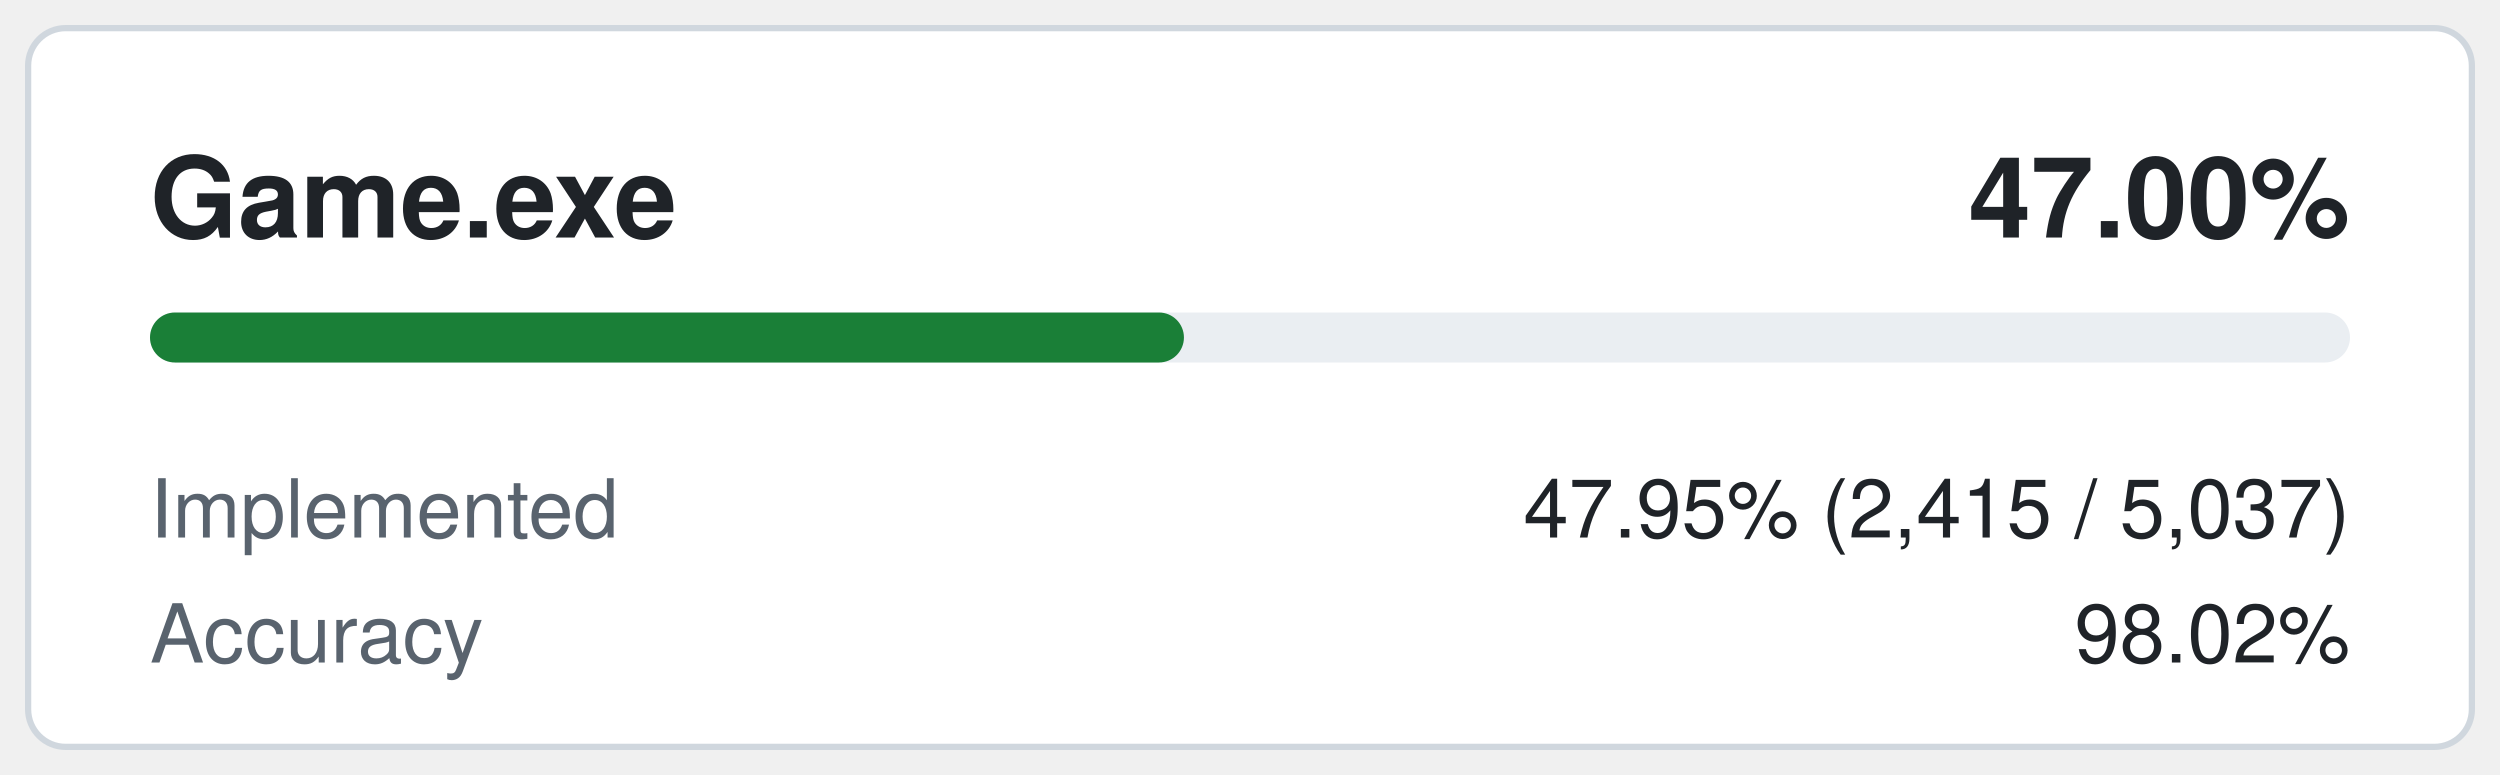
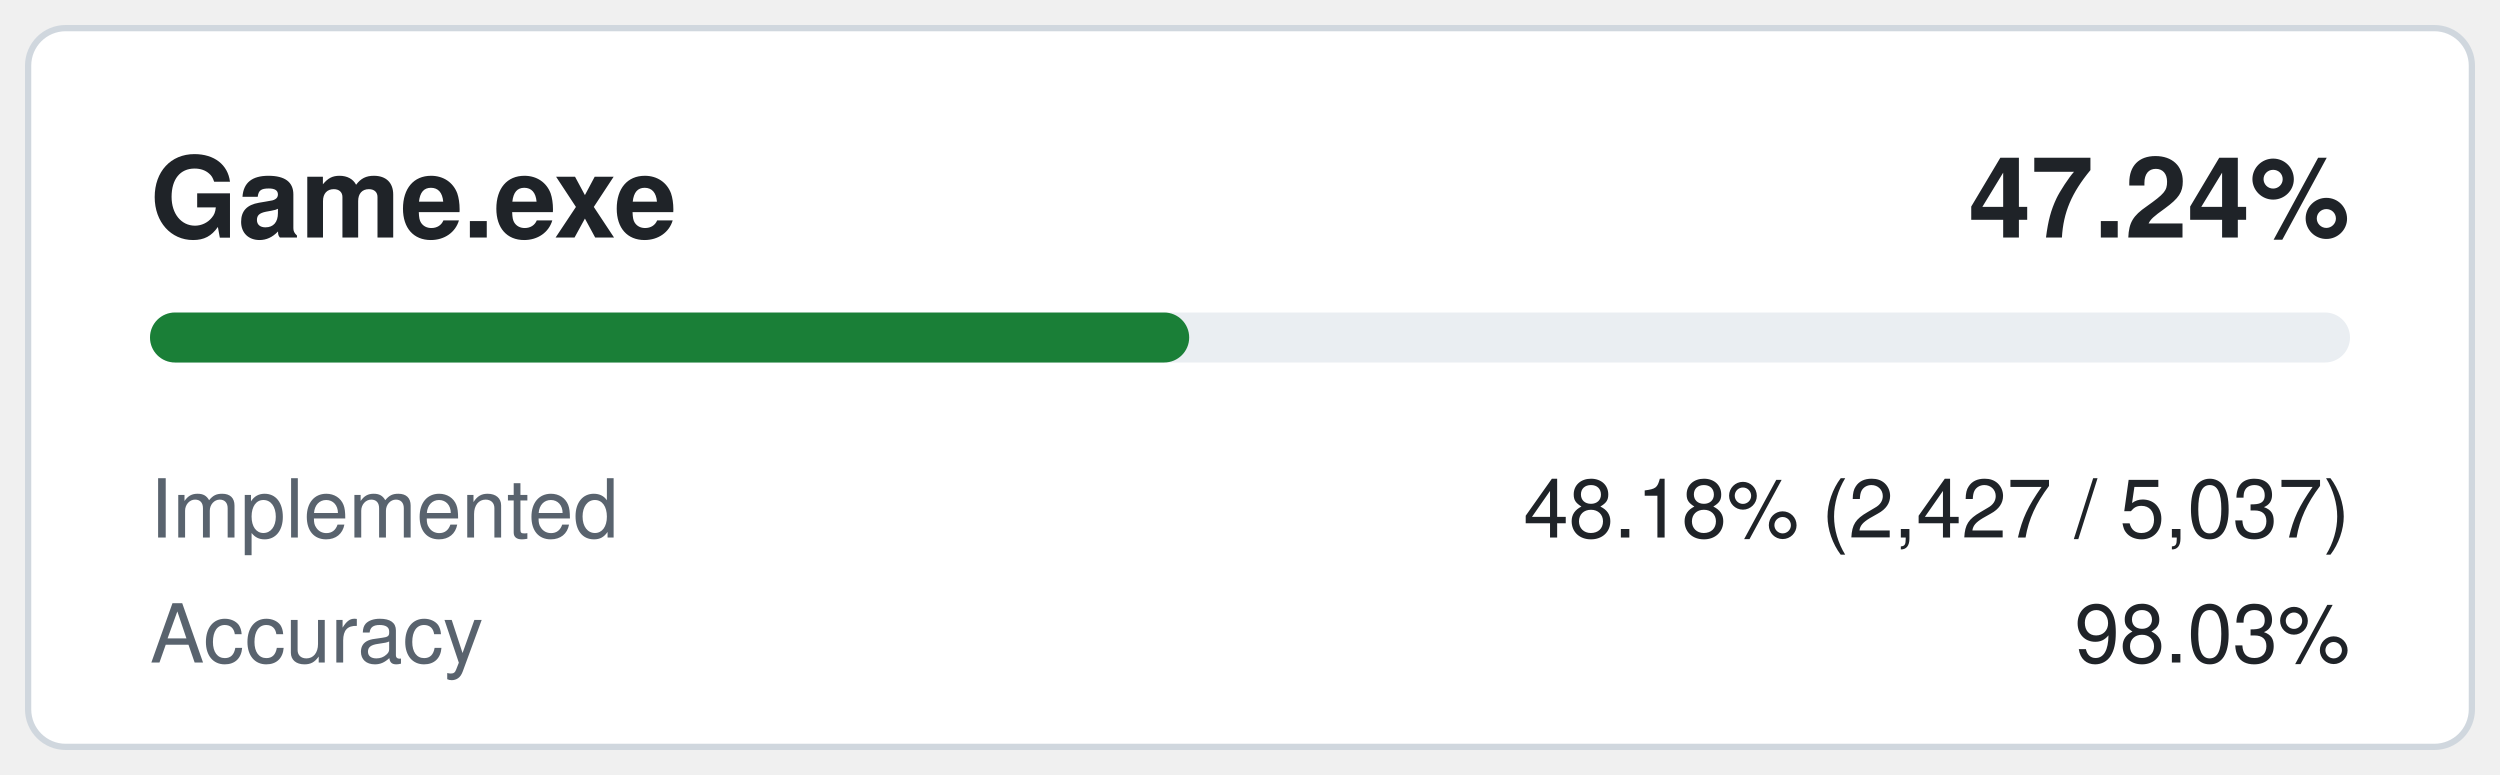
- <svg xmlns="http://www.w3.org/2000/svg" width="400" height="124" viewBox="0 0 400 124" role="img" aria-label="Game.exe: 47.00% decompiled">
+ <svg xmlns="http://www.w3.org/2000/svg" width="400" height="124" viewBox="0 0 400 124" role="img" aria-label="Game.exe: 47.24% decompiled">
  <style>
  .card { fill: #ffffff; stroke: #d0d7de; }
  .track { fill: #eaeef2; }
  .bar { fill: #1a7f37; }
  text { font-family: -apple-system, BlinkMacSystemFont, "Segoe UI", Helvetica, Arial, sans-serif; fill: #1f2328; font-variant-numeric: tabular-nums; }
  .muted { fill: #59636e; }
  @media (prefers-color-scheme: dark) {
    .card { fill: #0d1117; stroke: #3d444d; }
    .track { fill: #262c36; }
    .bar { fill: #3fb950; }
    text { fill: #f0f6fc; }
    .muted { fill: #9198a1; }
  }
</style>
  <rect class="card" x="4.5" y="4.5" width="391" height="115" rx="6" />
  <text x="24" y="38" font-size="18" font-weight="600">Game.exe</text>
-   <text x="376" y="38" font-size="18" font-weight="600" text-anchor="end">47.00%</text>
+   <text x="376" y="38" font-size="18" font-weight="600" text-anchor="end">47.24%</text>
  <rect class="track" x="24" y="50" width="352" height="8" rx="4" />
-   <rect class="bar" x="24" y="50" width="165.43" height="8" rx="4" />
+   <rect class="bar" x="24" y="50" width="166.27" height="8" rx="4" />
  <text class="muted" x="24" y="86" font-size="13">Implemented</text>
-   <text x="376" y="86" font-size="13" text-anchor="end">47.95% (2,415 / 5,037)</text>
+   <text x="376" y="86" font-size="13" text-anchor="end">48.18% (2,427 / 5,037)</text>
  <text class="muted" x="24" y="106" font-size="13">Accuracy</text>
-   <text x="376" y="106" font-size="13" text-anchor="end">98.02%</text>
+   <text x="376" y="106" font-size="13" text-anchor="end">98.03%</text>
</svg>
